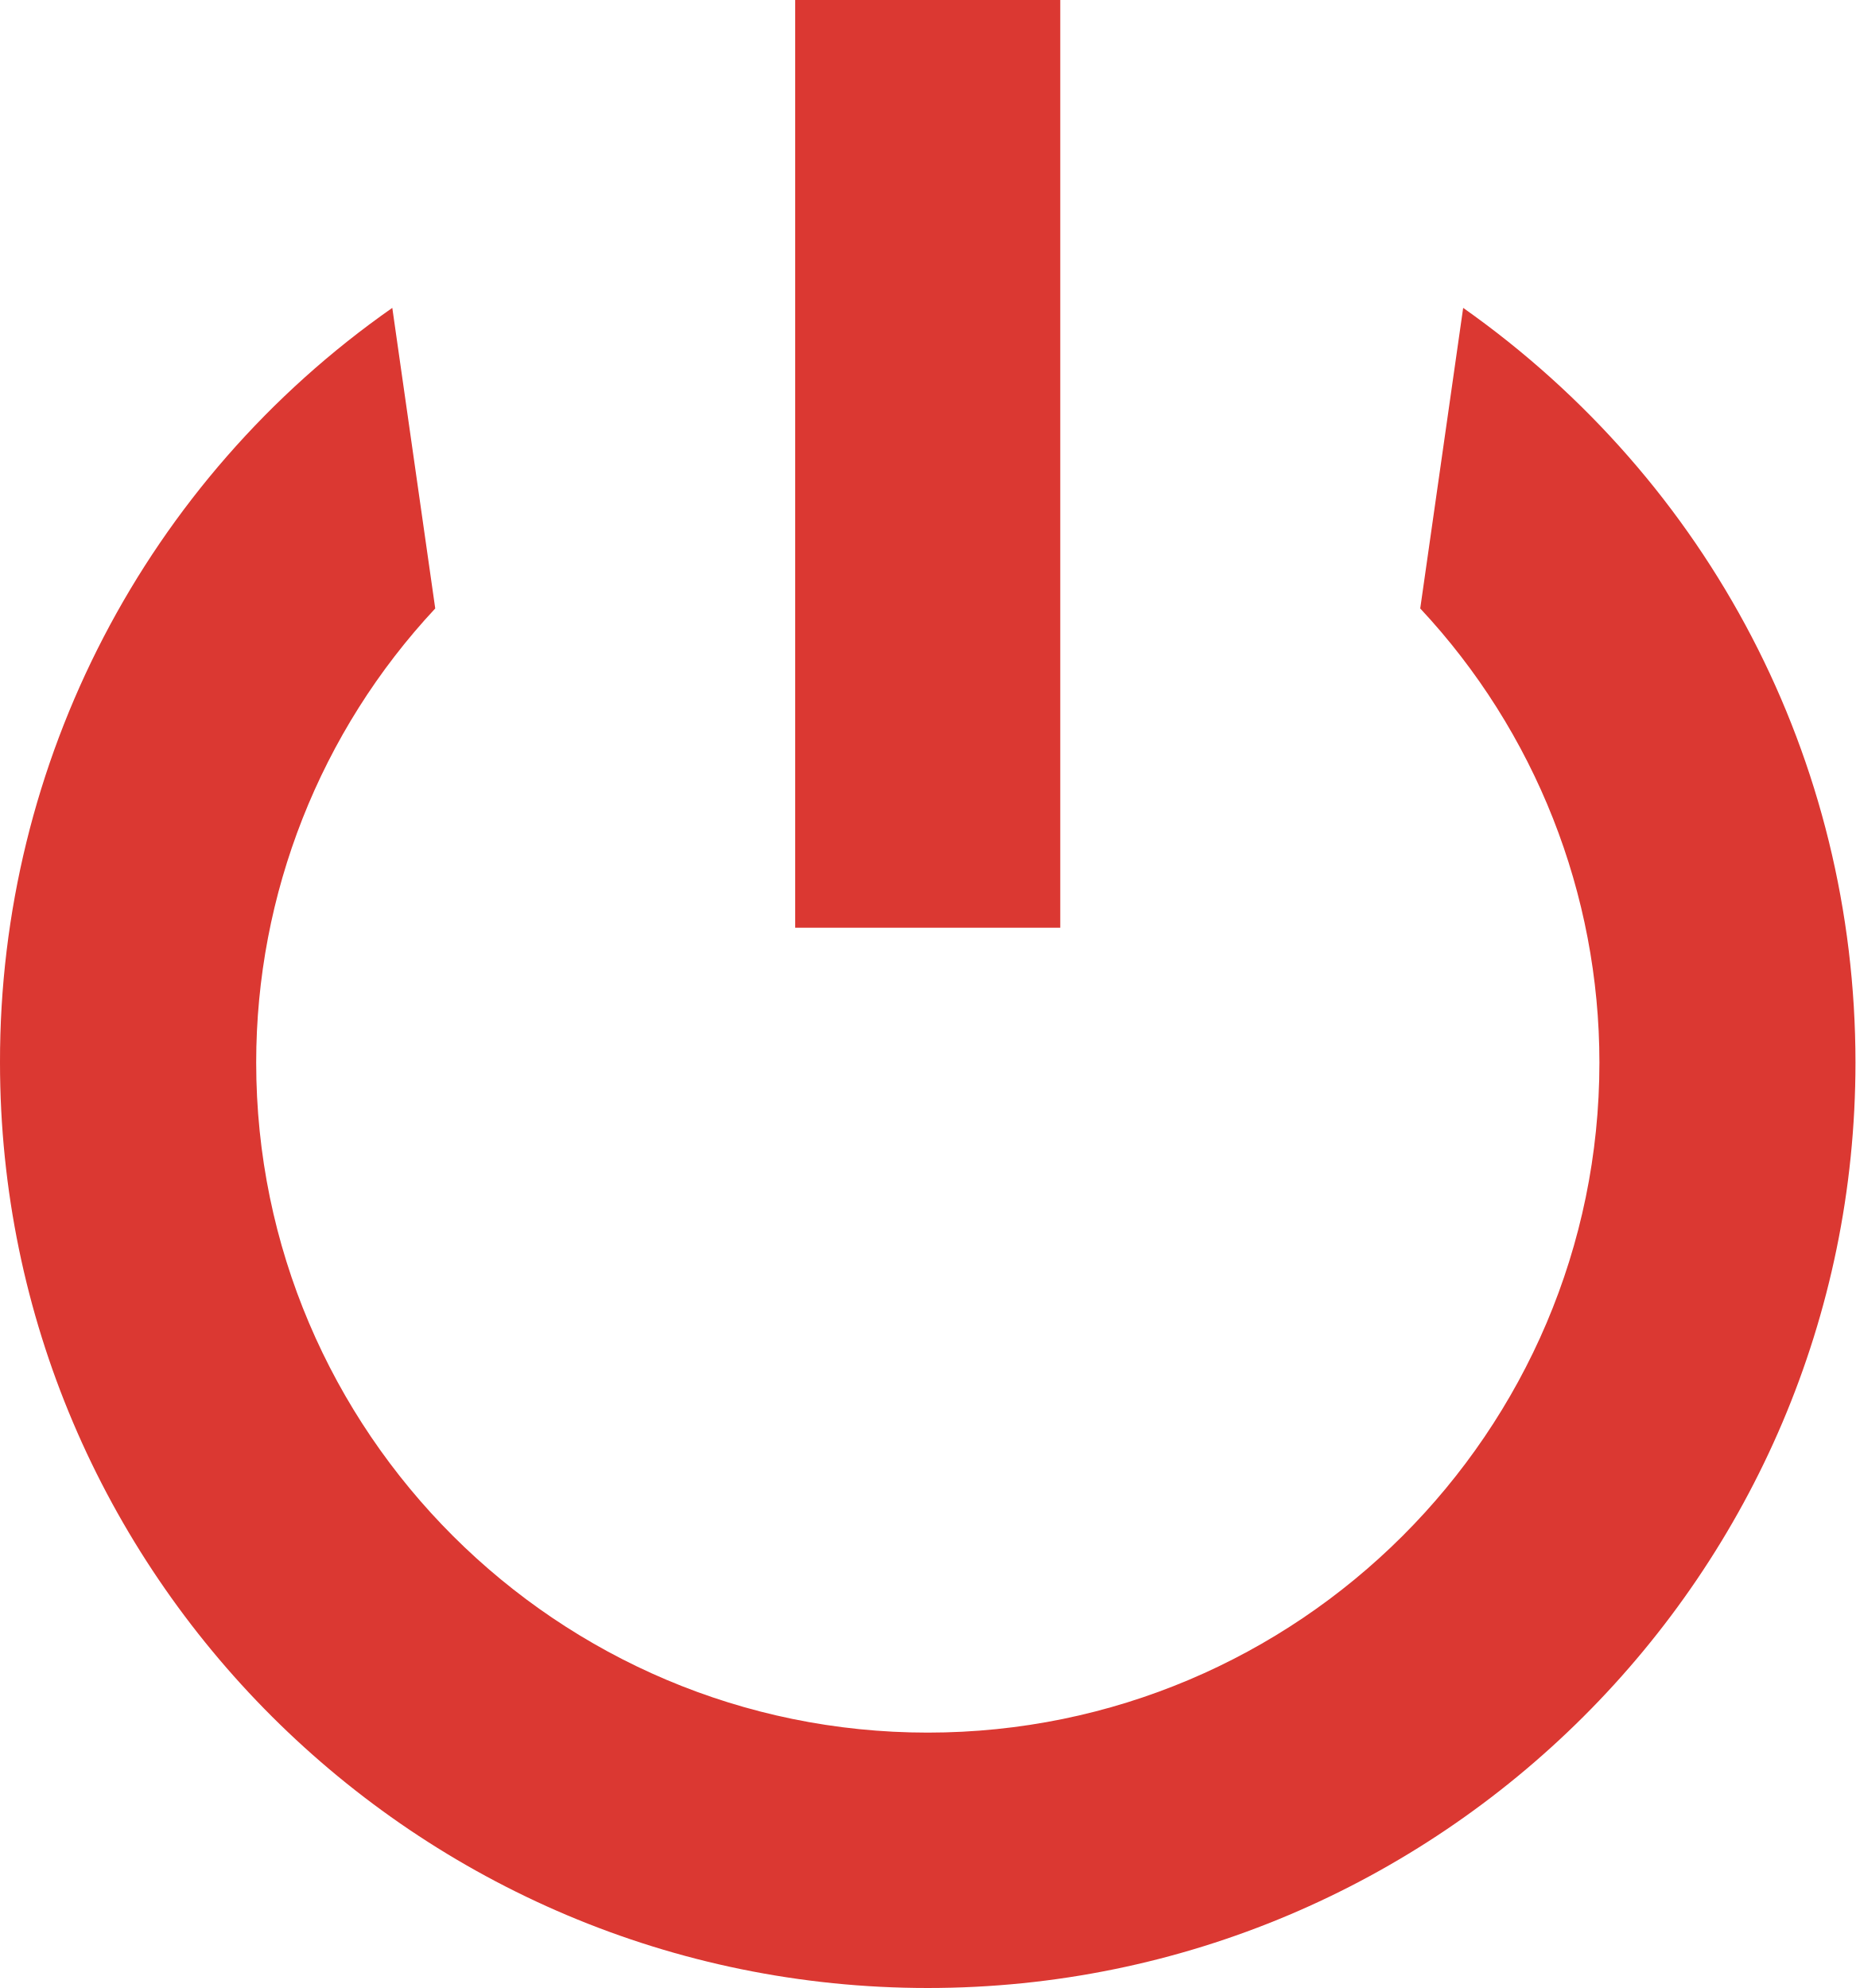
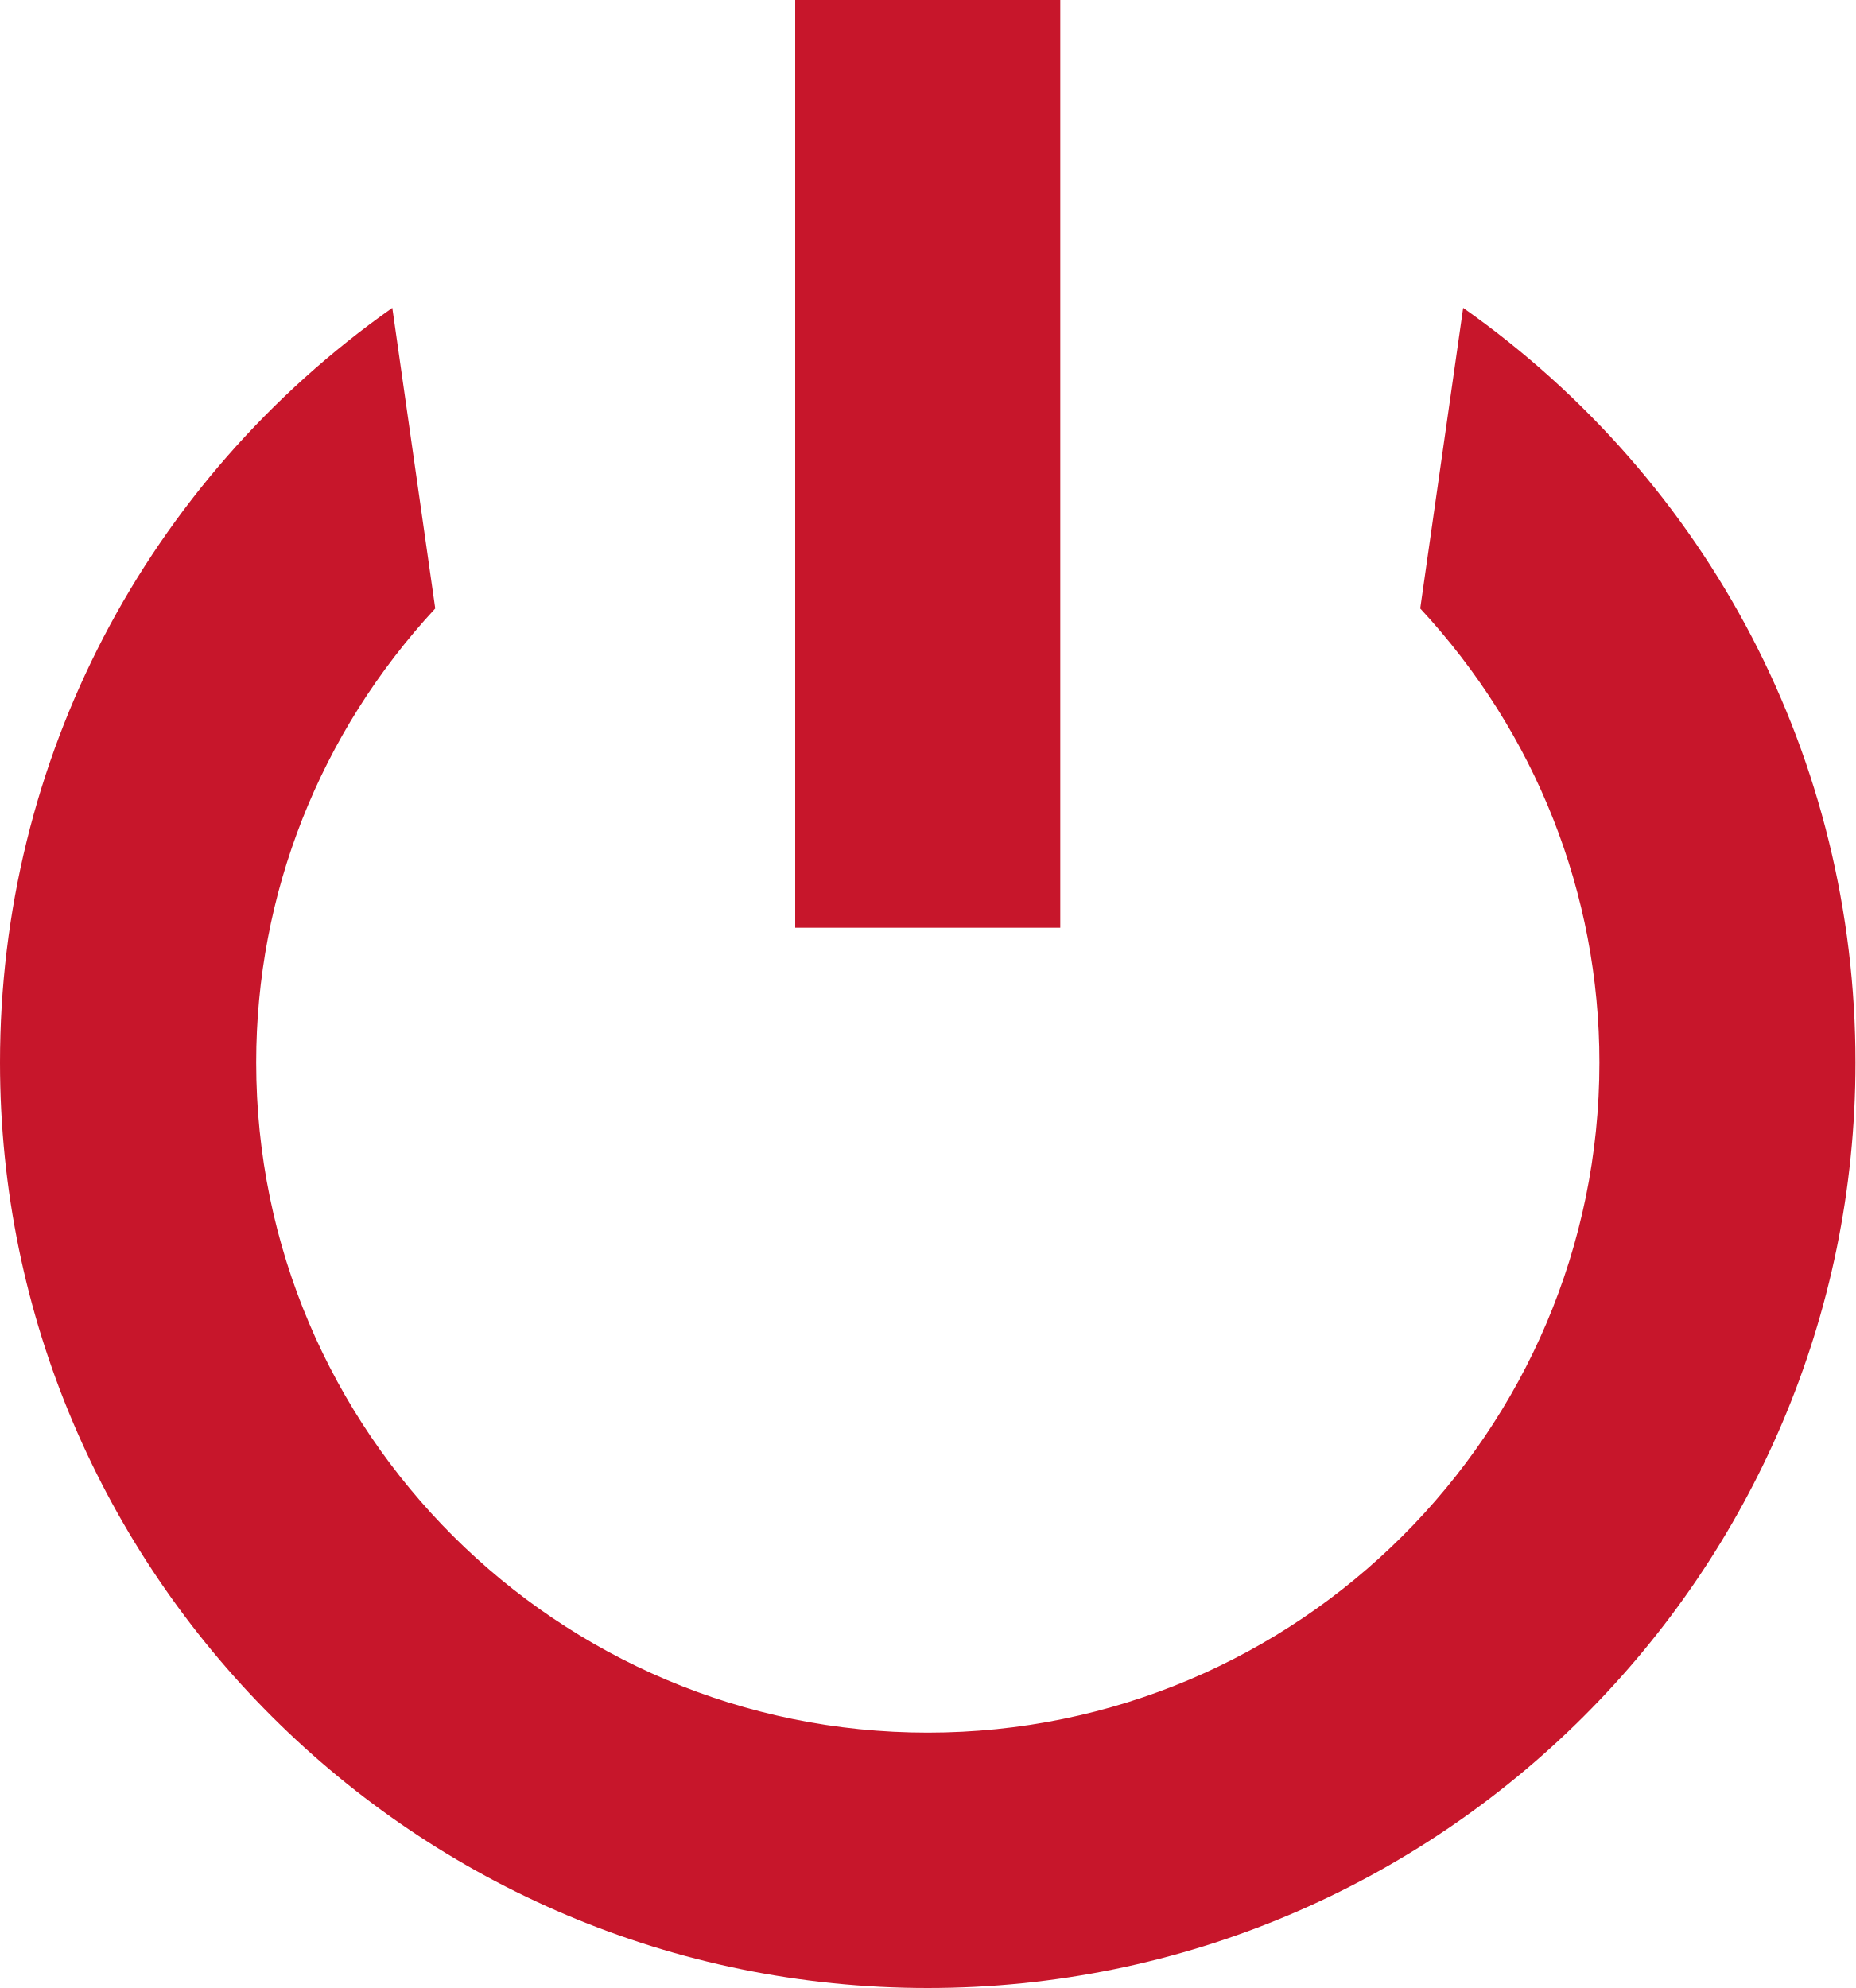
- <svg xmlns="http://www.w3.org/2000/svg" width="14" height="15" viewBox="0 0 14 15">
-   <path d="M11.04 2.323l-.324 2.268a5.017 5.017 0 0 1 1.352 3.426c0 2.787-2.274 5.056-5.068 5.056-2.794 0-5.067-2.269-5.067-5.056a5.02 5.02 0 0 1 1.351-3.426L2.96 2.323A6.935 6.935 0 0 0 0 8.017C0 11.867 3.14 15 7 15s7-3.132 7-6.983c0-2.283-1.1-4.382-2.96-5.694zM6 0h2v7H6V0z" fill="#DB3832" fill-rule="evenodd" />
+ <svg xmlns="http://www.w3.org/2000/svg" width="14px" height="15px" viewBox="0 0 14 15" version="1.1">
+   <defs />
+   <g id="Mothership" stroke="none" stroke-width="1" fill="none" fill-rule="evenodd">
+     <g transform="translate(-2444, -1079)" id="Icons" fill="#C7162B">
+       <g transform="translate(1740, 920)">
+         <g id="Group-3" transform="translate(0, 80)">
+           <g id="icon--power-error" transform="translate(704, 79)">
+             <g id="power-icons">
+               <g id="power-off">
+                 <path d="M11.04,2.323 L10.716,4.591 C11.589,5.532 12.068,6.744 12.068,8.017 C12.068,10.804 9.794,13.073 7,13.073 C4.206,13.073 1.933,10.804 1.933,8.017 C1.933,6.744 2.412,5.532 3.284,4.591 L2.96,2.323 C1.099,3.635 0,5.735 0,8.017 C0,11.868 3.14,15 7,15 C10.86,15 14,11.868 14,8.017 C14,5.734 12.901,3.635 11.04,2.323 L11.04,2.323 Z M6,0 L8,0 L8,7 L6,7 L6,0 L6,0 Z" id="Fill-2" />
+               </g>
+             </g>
+           </g>
+         </g>
+       </g>
+     </g>
+   </g>
</svg>
